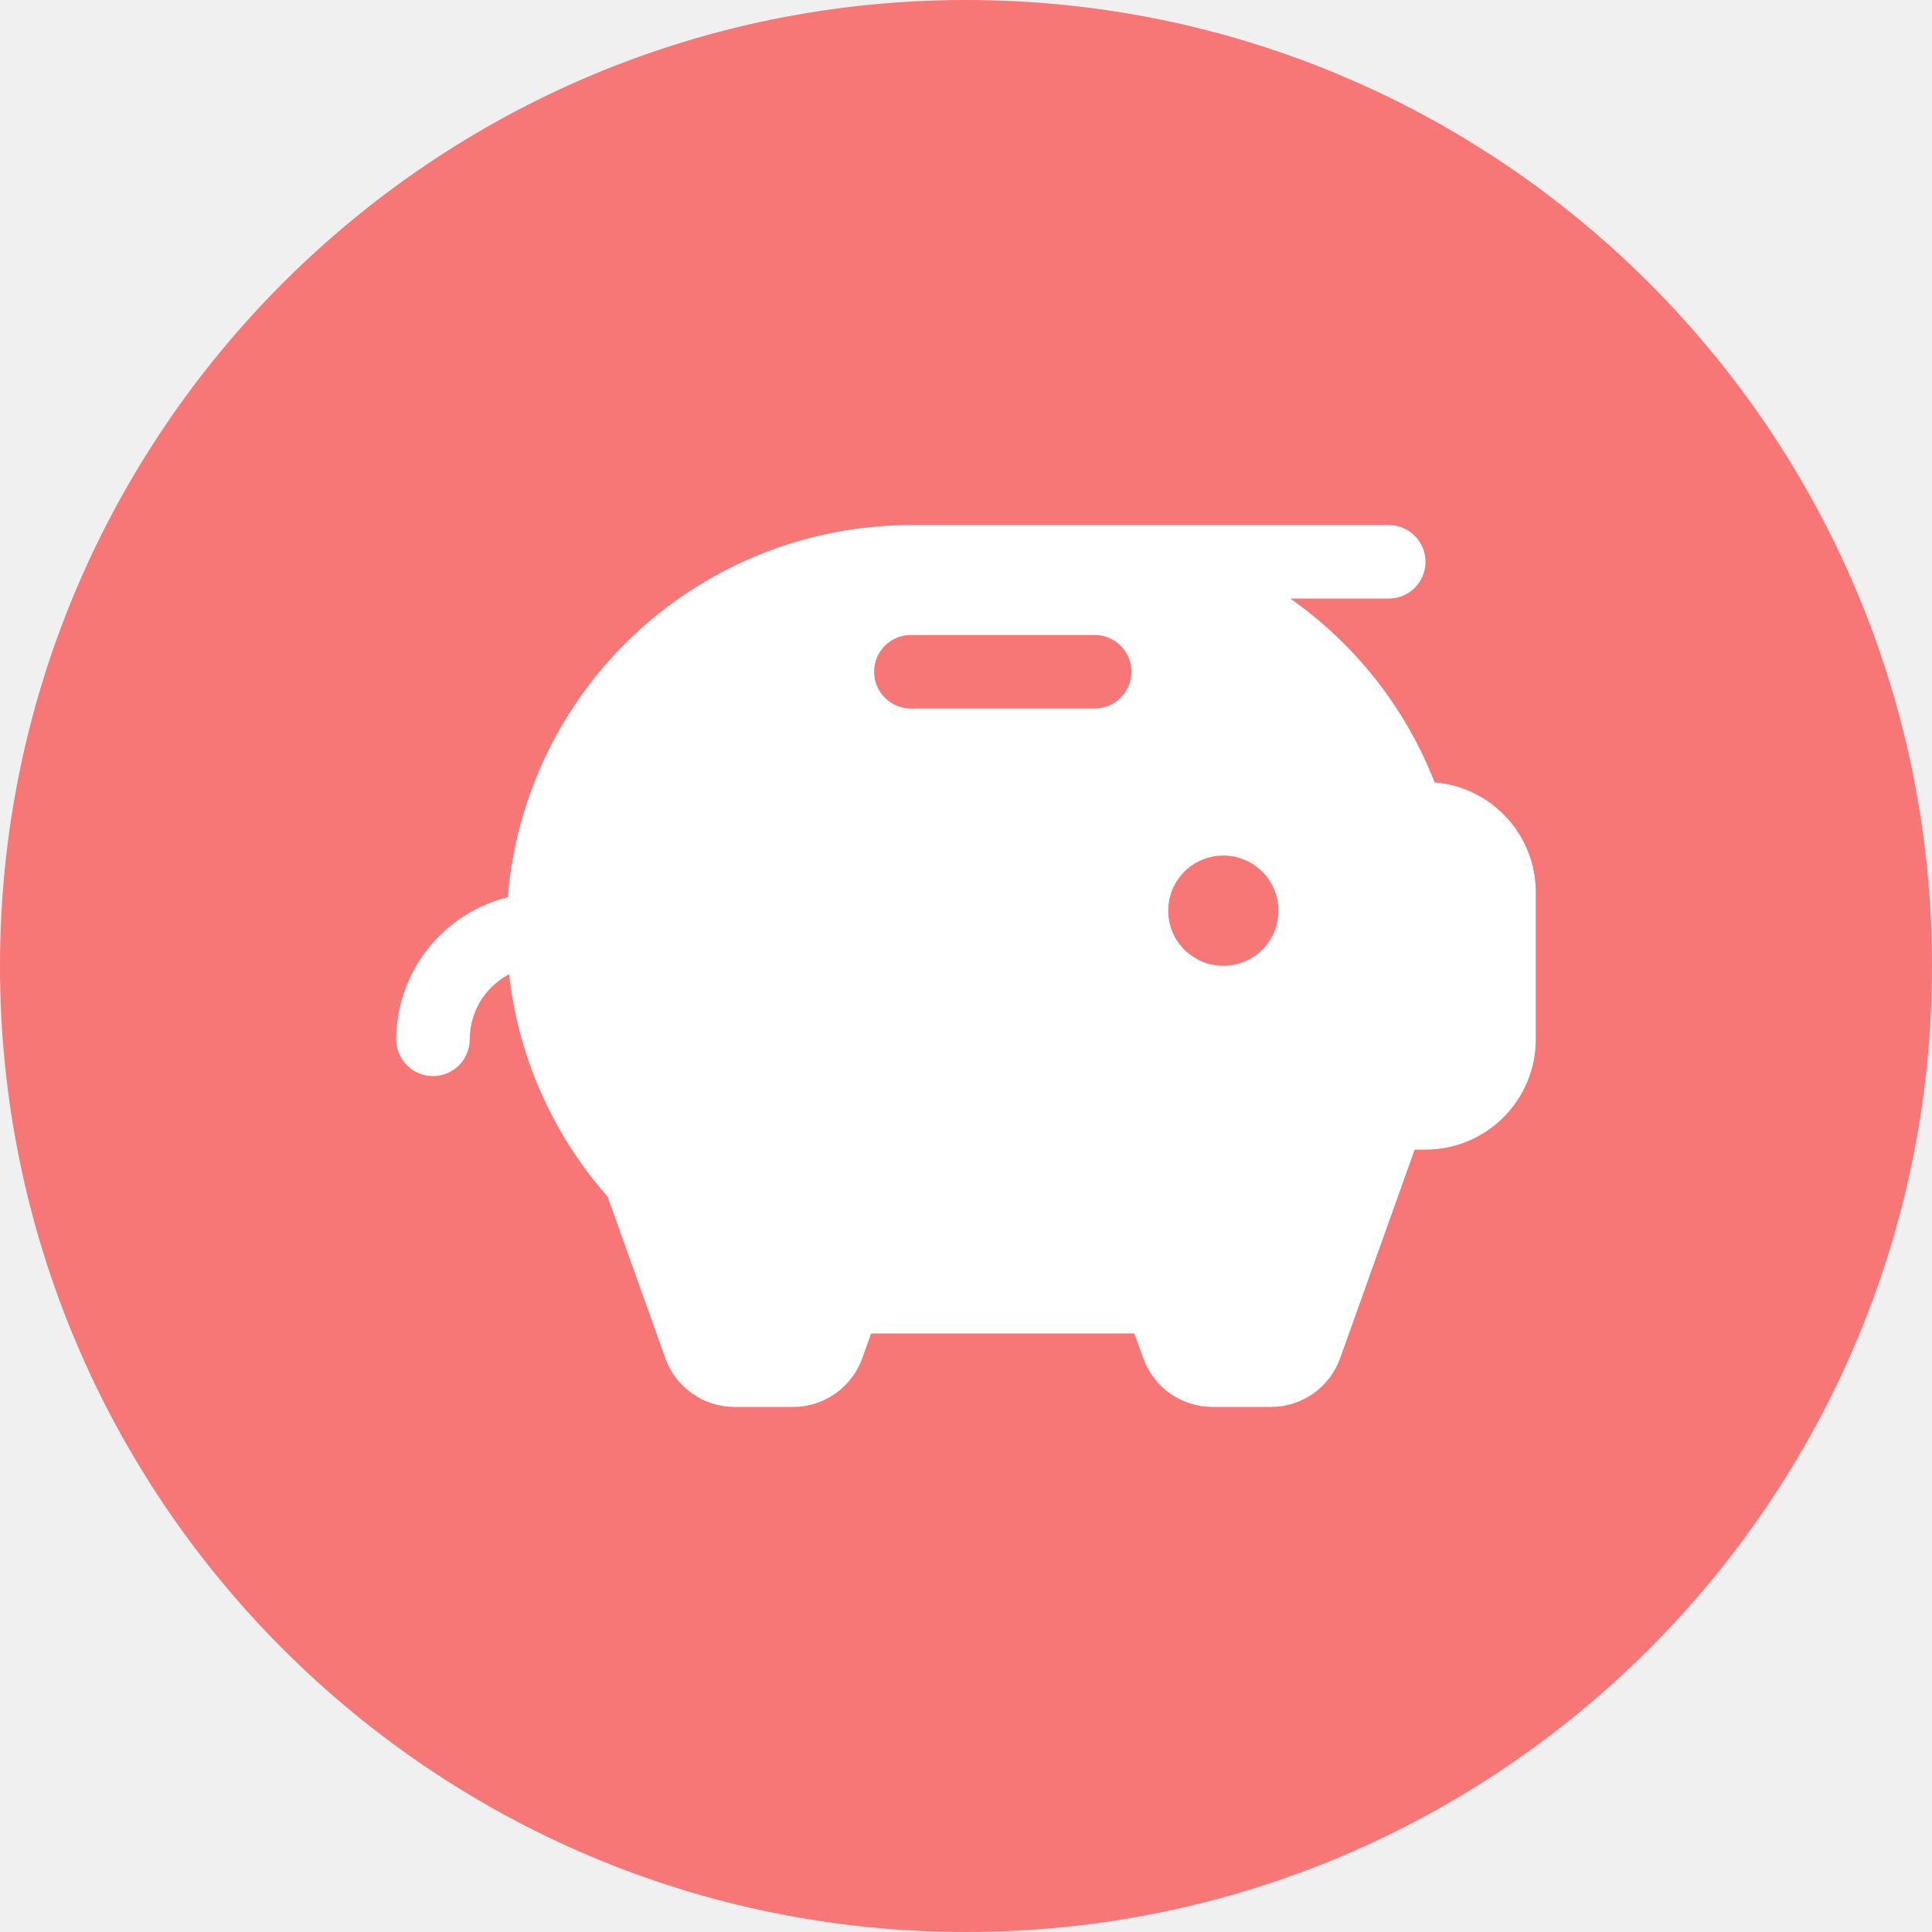
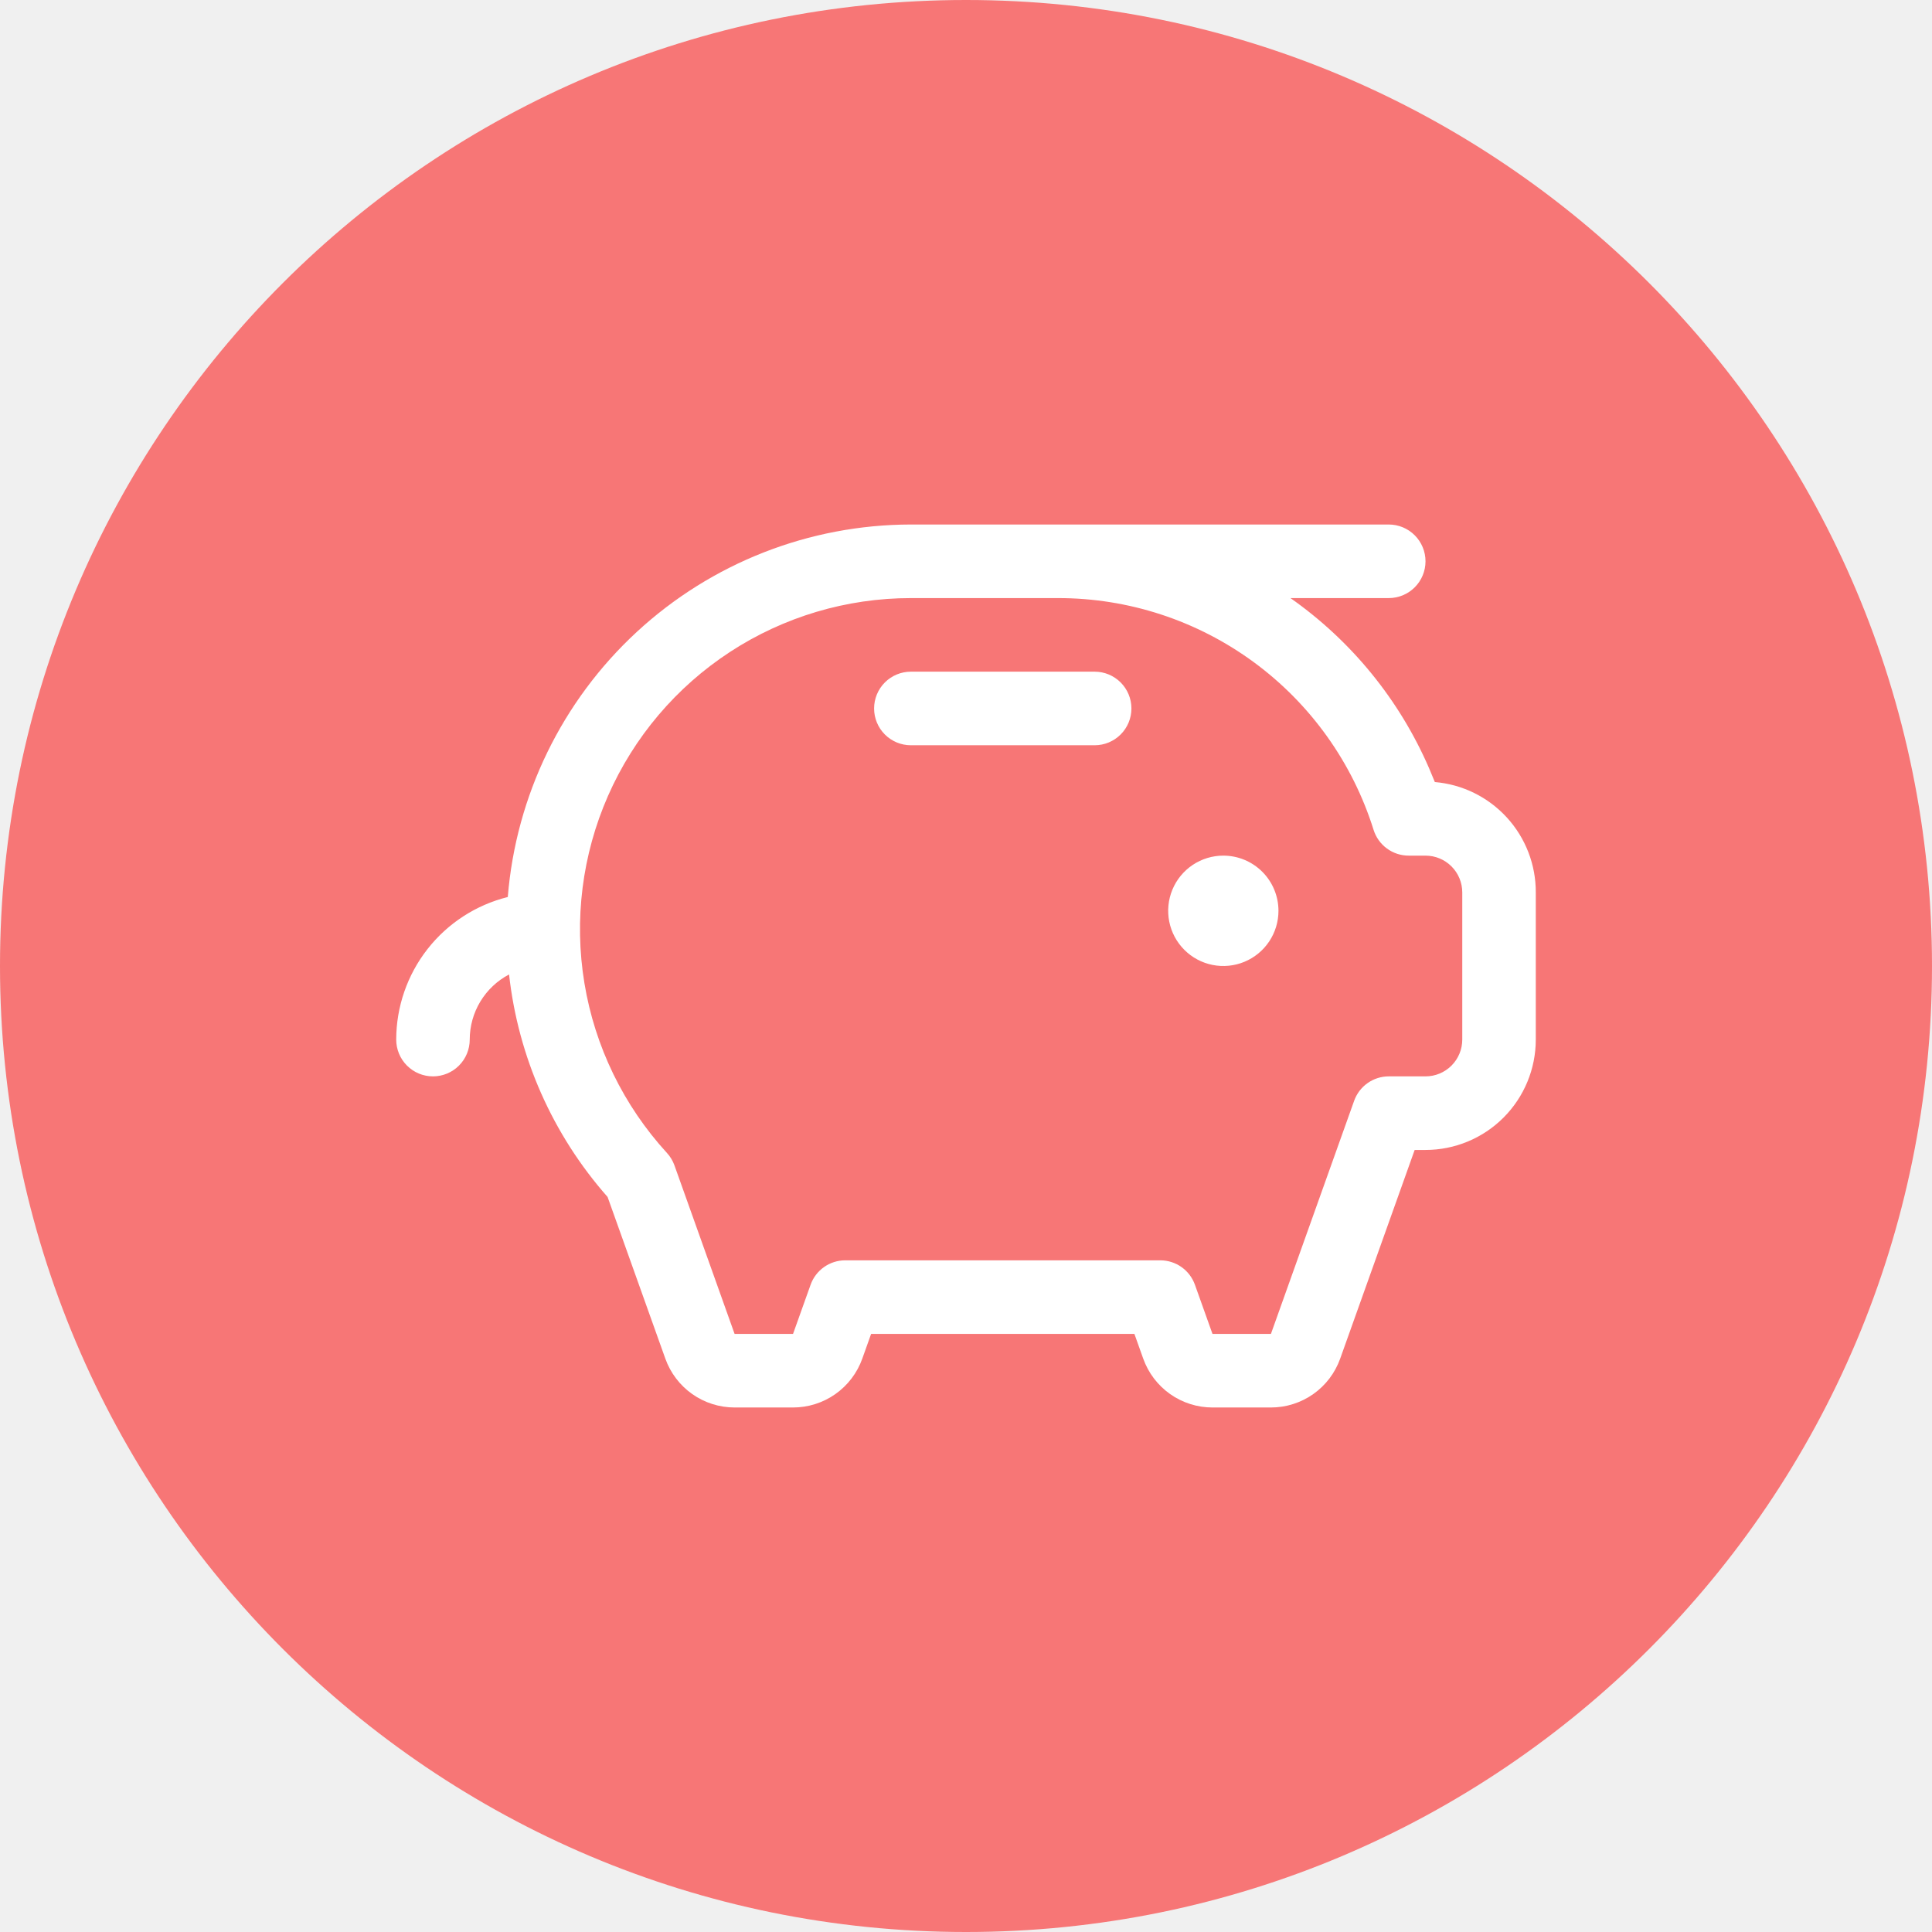
<svg xmlns="http://www.w3.org/2000/svg" width="512" height="512" viewBox="0 0 512 512" fill="none">
  <rect width="512" height="512" rx="256" fill="#F77676" />
-   <path d="M380.21 207.339C379.723 206.121 379.211 204.904 378.688 203.686C370.831 185.566 358.115 169.973 341.948 158.629H368.032C370.616 158.629 373.094 157.603 374.921 155.776C376.748 153.949 377.774 151.471 377.774 148.887C377.774 146.304 376.748 143.826 374.921 141.999C373.094 140.172 370.616 139.146 368.032 139.146H241.387C214.452 139.18 188.514 149.342 168.725 167.615C148.936 185.888 136.743 210.935 134.567 237.783C126.152 239.874 118.675 244.713 113.319 251.533C107.964 258.353 105.037 266.764 105 275.435C105 278.019 106.026 280.497 107.853 282.324C109.68 284.15 112.158 285.177 114.742 285.177C117.326 285.177 119.804 284.15 121.631 282.324C123.457 280.497 124.484 278.019 124.484 275.435C124.486 271.883 125.46 268.399 127.299 265.359C129.138 262.32 131.774 259.842 134.92 258.192C137.345 280.049 146.459 300.624 161.016 317.106L176.311 359.922C177.663 363.709 180.154 366.985 183.442 369.301C186.73 371.616 190.653 372.857 194.675 372.854H210.164C214.183 372.854 218.104 371.612 221.39 369.297C224.675 366.982 227.164 363.707 228.516 359.922L230.854 353.371H300.63L302.968 359.922C304.32 363.707 306.809 366.982 310.095 369.297C313.38 371.612 317.3 372.854 321.32 372.854H336.809C340.829 372.854 344.749 371.612 348.035 369.297C351.32 366.982 353.809 363.707 355.161 359.922L374.9 304.661H377.774C385.525 304.661 392.959 301.582 398.44 296.101C403.92 290.62 407 283.186 407 275.435V236.467C407.001 229.137 404.248 222.074 399.286 216.679C394.323 211.283 387.515 207.95 380.21 207.339ZM290.097 187.758H241.387C238.803 187.758 236.325 186.731 234.498 184.904C232.672 183.077 231.645 180.6 231.645 178.016C231.645 175.432 232.672 172.954 234.498 171.127C236.325 169.3 238.803 168.274 241.387 168.274H290.097C292.681 168.274 295.159 169.3 296.986 171.127C298.812 172.954 299.839 175.432 299.839 178.016C299.839 180.6 298.812 183.077 296.986 184.904C295.159 186.731 292.681 187.758 290.097 187.758ZM324.194 255.951C321.304 255.951 318.479 255.094 316.075 253.489C313.672 251.883 311.799 249.601 310.692 246.931C309.587 244.26 309.298 241.322 309.862 238.488C310.426 235.653 311.816 233.049 313.861 231.006C315.904 228.962 318.508 227.57 321.343 227.006C324.178 226.442 327.115 226.732 329.785 227.838C332.456 228.944 334.738 230.817 336.344 233.22C337.949 235.623 338.806 238.448 338.806 241.338C338.806 245.214 337.267 248.931 334.526 251.671C331.786 254.412 328.07 255.951 324.194 255.951Z" fill="white" />
+   <path d="M338.806 241.375C338.806 244.268 337.949 247.095 336.344 249.5C334.738 251.905 332.456 253.78 329.786 254.887C327.115 255.994 324.177 256.283 321.343 255.719C318.508 255.155 315.904 253.762 313.861 251.716C311.817 249.671 310.425 247.065 309.861 244.228C309.297 241.391 309.587 238.451 310.693 235.778C311.799 233.106 313.672 230.822 316.075 229.215C318.478 227.608 321.303 226.75 324.193 226.75C328.069 226.75 331.786 228.291 334.526 231.034C337.267 233.776 338.806 237.496 338.806 241.375ZM290.097 178H241.387C238.803 178 236.325 179.027 234.498 180.856C232.671 182.684 231.645 185.164 231.645 187.75C231.645 190.336 232.671 192.816 234.498 194.644C236.325 196.473 238.803 197.5 241.387 197.5H290.097C292.68 197.5 295.158 196.473 296.985 194.644C298.812 192.816 299.839 190.336 299.839 187.75C299.839 185.164 298.812 182.684 296.985 180.856C295.158 179.027 292.68 178 290.097 178ZM407 236.5V275.5C407 283.258 403.921 290.697 398.44 296.183C392.959 301.668 385.525 304.75 377.774 304.75H374.9L355.161 360.057C353.809 363.845 351.32 367.123 348.035 369.44C344.749 371.757 340.828 373 336.809 373H321.32C317.3 373 313.379 371.757 310.094 369.44C306.809 367.123 304.32 363.845 302.968 360.057L300.63 353.5H230.854L228.515 360.057C227.164 363.845 224.675 367.123 221.39 369.44C218.104 371.757 214.183 373 210.164 373H194.674C190.655 373 186.734 371.757 183.449 369.44C180.164 367.123 177.675 363.845 176.323 360.057L161.016 317.206C146.454 300.711 137.336 280.119 134.908 258.242C131.764 259.895 129.131 262.376 127.294 265.418C125.457 268.46 124.485 271.946 124.484 275.5C124.484 278.086 123.457 280.566 121.631 282.394C119.804 284.223 117.326 285.25 114.742 285.25C112.158 285.25 109.68 284.223 107.853 282.394C106.026 280.566 105 278.086 105 275.5C105.015 266.805 107.933 258.364 113.29 251.519C118.647 244.674 126.136 239.816 134.567 237.719C136.743 210.849 148.936 185.782 168.725 167.493C188.514 149.205 214.452 139.034 241.387 139H368.032C370.616 139 373.094 140.027 374.921 141.856C376.748 143.684 377.774 146.164 377.774 148.75C377.774 151.336 376.748 153.816 374.921 155.644C373.094 157.473 370.616 158.5 368.032 158.5H341.985C358.152 169.853 370.867 185.459 378.724 203.594C379.247 204.812 379.759 206.031 380.246 207.25C387.561 207.871 394.374 211.225 399.332 216.645C404.289 222.064 407.026 229.153 407 236.5ZM387.516 236.5C387.516 233.914 386.49 231.434 384.663 229.606C382.836 227.777 380.358 226.75 377.774 226.75H373.317C371.242 226.752 369.221 226.091 367.548 224.864C365.874 223.636 364.636 221.906 364.014 219.925C358.432 202.099 347.304 186.524 332.255 175.474C317.205 164.424 299.02 158.477 280.355 158.5H241.387C224.372 158.499 207.724 163.453 193.473 172.759C179.223 182.064 167.986 195.318 161.132 210.905C154.278 226.492 152.105 243.738 154.875 260.54C157.646 277.342 165.242 292.974 176.737 305.53C177.616 306.487 178.295 307.61 178.734 308.833L194.674 353.5H210.164L214.816 340.472C215.491 338.578 216.735 336.94 218.376 335.782C220.018 334.623 221.977 334.001 223.985 334H307.498C309.507 334.001 311.466 334.623 313.107 335.782C314.749 336.94 315.992 338.578 316.668 340.472L321.32 353.5H336.809L358.862 291.722C359.538 289.828 360.781 288.19 362.423 287.032C364.064 285.873 366.024 285.251 368.032 285.25H377.774C380.358 285.25 382.836 284.223 384.663 282.394C386.49 280.566 387.516 278.086 387.516 275.5V236.5Z" fill="white" />
</svg>
